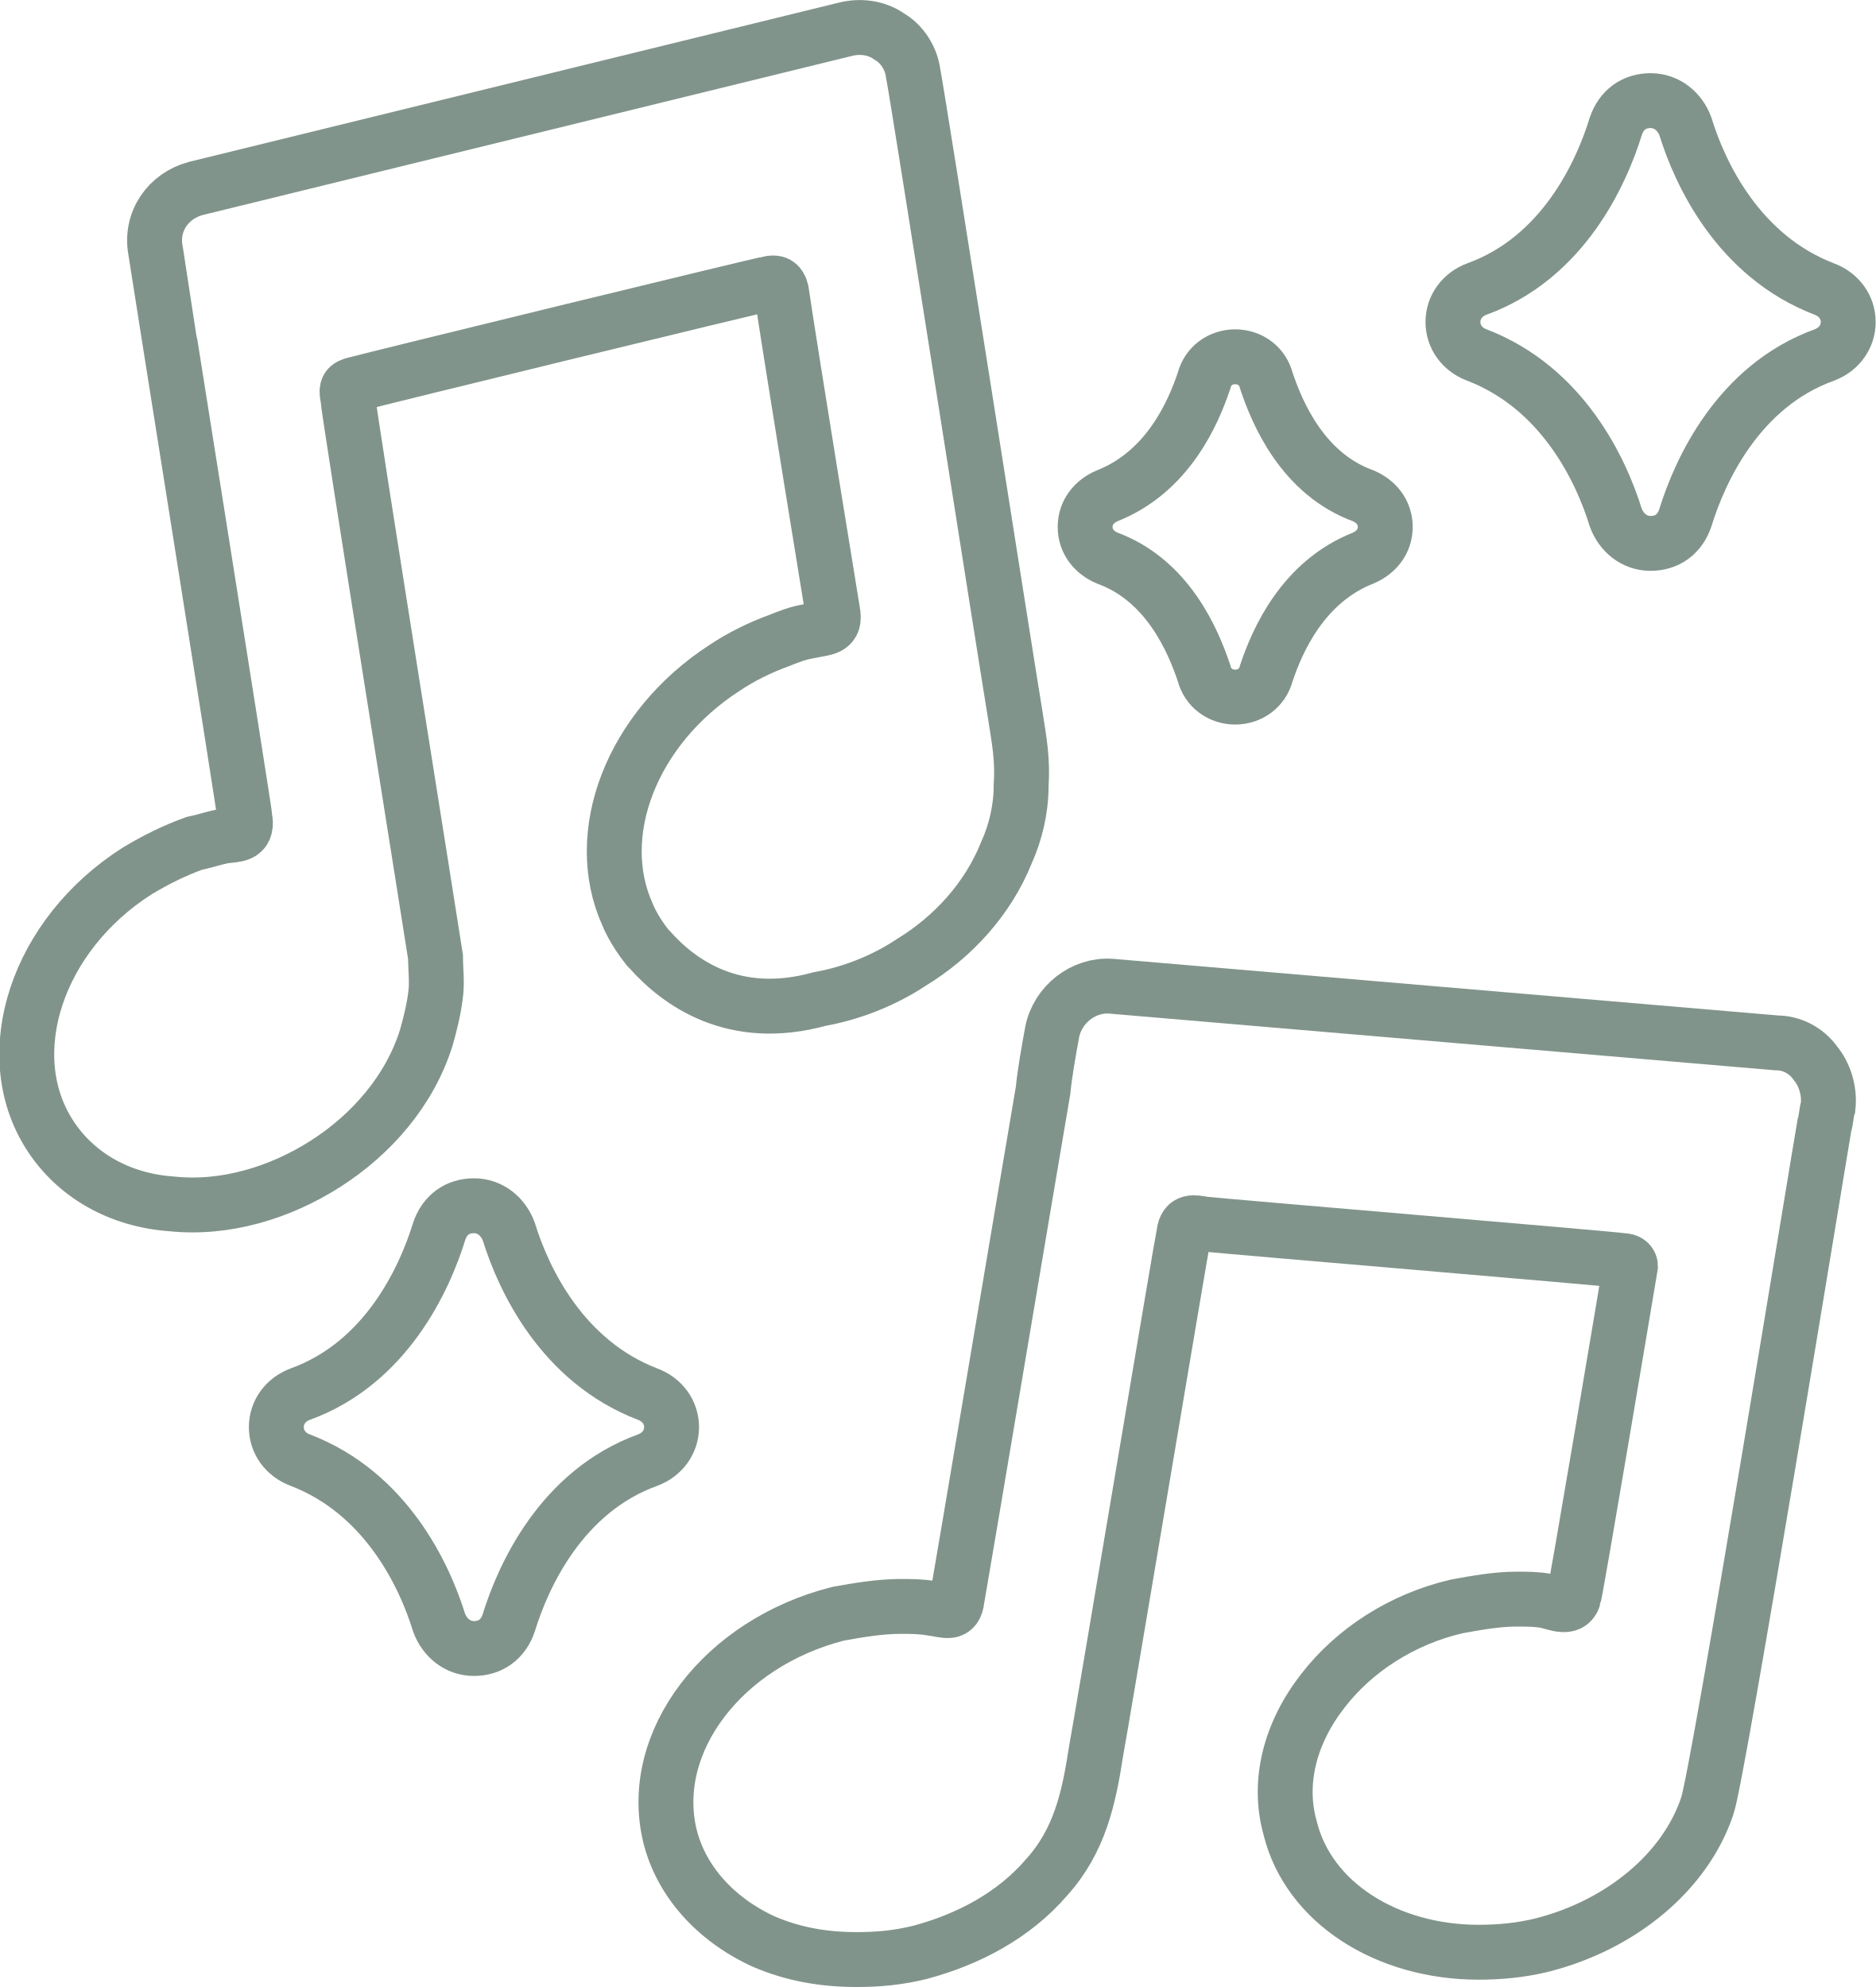
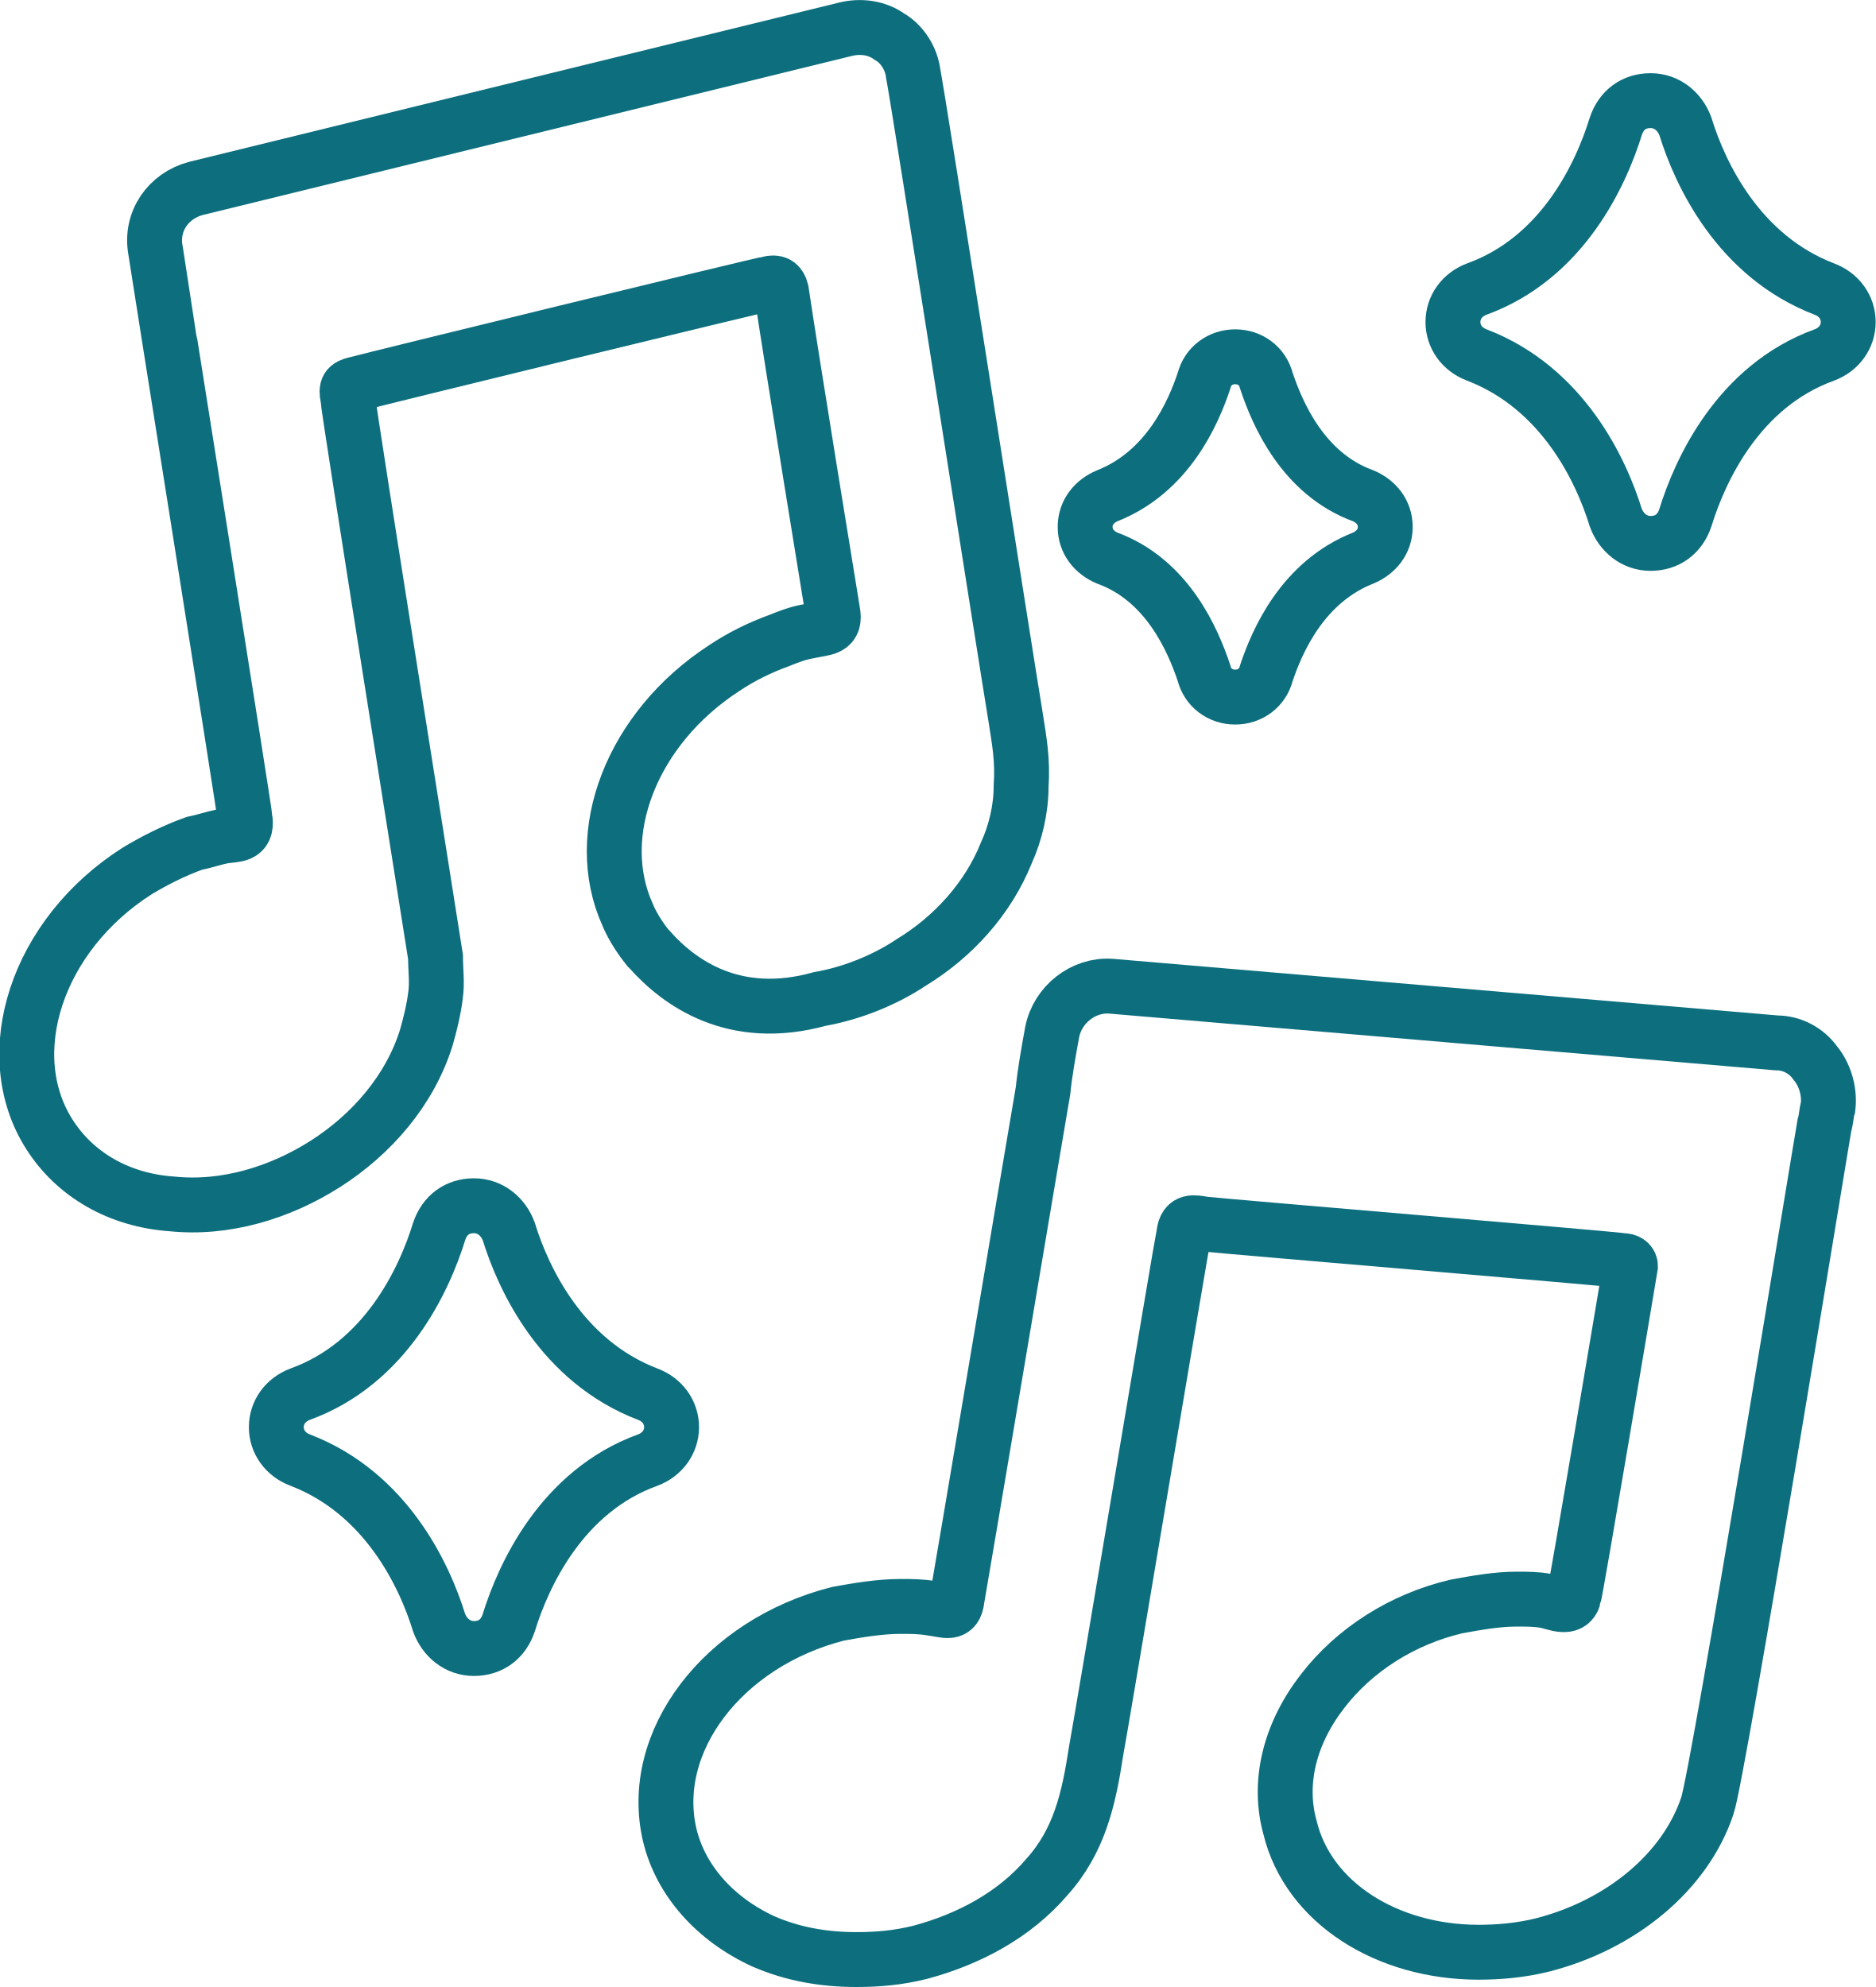
<svg xmlns="http://www.w3.org/2000/svg" version="1.1" id="Capa_1" x="0px" y="0px" viewBox="0 0 102.5 108.6" style="enable-background:new 0 0 102.5 108.6;" xml:space="preserve">
  <style type="text/css">
- 	.st0{fill:none;stroke:#81948B;stroke-width:3;stroke-miterlimit:10;}
+ 	.st0{fill:none;stroke:#0D6F7E;stroke-width:3;stroke-miterlimit:10;}
</style>
  <g>
    <path class="st0" d="M99.2,58.1c-0.5-0.7-1.3-1.1-2.1-1.1l-36.4-3.1c-1.5-0.1-2.9,1-3.2,2.5c-0.2,1.1-0.4,2.2-0.5,3.2   c-0.6,3.5-4.6,27.3-4.7,27.8c-0.1,0.9-0.6,0.6-1.4,0.5c-0.6-0.1-1.1-0.1-1.7-0.1c-1.1,0-2.3,0.2-3.4,0.4c-6.3,1.6-10.4,7-9.2,12.1   c0.6,2.5,2.5,4.6,5.1,5.8c1.6,0.7,3.3,1,5.1,1c1.2,0,2.3-0.1,3.5-0.4c2.6-0.7,5.1-2,6.9-4.1c1.8-2,2.3-4.3,2.7-6.9   c0.2-1,4.7-27.9,4.8-28.3c0.1-0.7,0.5-0.6,1.1-0.5c0.8,0.1,22.3,1.9,22.9,2c0.2,0,0.4,0.1,0.4,0.3c-0.2,1.2-3,17.9-3.1,18.1   c-0.2,0.7-1,0.3-1.5,0.2c-0.5-0.1-1.1-0.1-1.6-0.1c-1.1,0-2.2,0.2-3.3,0.4c-3,0.7-5.6,2.4-7.3,4.6c-1.8,2.3-2.5,5-1.8,7.5   c1,4.1,5.3,6.8,10.3,6.8c1.1,0,2.3-0.1,3.5-0.4c4.3-1.1,7.8-4,9-7.6c0.6-1.7,6.2-36.1,6.4-37.2c0.1-0.3,0.1-0.7,0.2-1   C100,59.6,99.7,58.7,99.2,58.1L99.2,58.1z" />
    <path class="st0" d="M35.4,76.2c-4.7-1.8-6.8-6.3-7.6-8.9c-0.3-0.8-1-1.4-1.9-1.4c0,0,0,0,0,0c-0.9,0-1.6,0.5-1.9,1.4v0   c-0.8,2.6-2.9,7.2-7.6,8.9c-0.8,0.3-1.3,1-1.3,1.8c0,0.8,0.5,1.5,1.3,1.8c4.7,1.8,6.8,6.3,7.6,8.9c0.3,0.8,1,1.4,1.9,1.4   c0.9,0,1.6-0.5,1.9-1.4c0.8-2.6,2.9-7.2,7.6-8.9c0.8-0.3,1.3-1,1.3-1.8C36.7,77.2,36.2,76.5,35.4,76.2z" />
    <path class="st0" d="M99.7,15.8C95,14,92.9,9.5,92.1,6.9c-0.3-0.8-1-1.4-1.9-1.4c0,0,0,0,0,0c-0.9,0-1.6,0.5-1.9,1.4v0   c-0.8,2.6-2.9,7.2-7.6,8.9c-0.8,0.3-1.3,1-1.3,1.8c0,0.8,0.5,1.5,1.3,1.8c4.7,1.8,6.8,6.3,7.6,8.9c0.3,0.8,1,1.4,1.9,1.4   c0.9,0,1.6-0.5,1.9-1.4c0.8-2.6,2.9-7.2,7.6-8.9c0.8-0.3,1.3-1,1.3-1.8C101,16.8,100.5,16.1,99.7,15.8z" />
    <path class="st0" d="M60.5,30.5c3.3,1.2,4.7,4.5,5.3,6.3c0.2,0.8,0.9,1.3,1.7,1.3c0.8,0,1.5-0.5,1.7-1.3c0.6-1.8,2-5,5.3-6.3   c0.7-0.3,1.2-0.9,1.2-1.7c0-0.8-0.5-1.4-1.2-1.7c-3.3-1.2-4.7-4.5-5.3-6.3c-0.2-0.8-0.9-1.3-1.7-1.3s-1.5,0.5-1.7,1.3   c-0.6,1.8-2,5-5.3,6.3c-0.7,0.3-1.2,0.9-1.2,1.7C59.3,29.6,59.8,30.2,60.5,30.5L60.5,30.5z" />
    <path class="st0" d="M55.5,39.2C55,36.2,50.2,5.5,49.9,4c-0.1-0.8-0.6-1.6-1.3-2c-0.7-0.5-1.6-0.6-2.4-0.4l-35.5,8.7   c-1.5,0.4-2.5,1.8-2.2,3.4c0,0.1,4.9,30.8,4.9,31.1c0.1,0.9-0.5,0.8-1.2,0.9c-0.5,0.1-1.1,0.3-1.6,0.4c-1.1,0.4-2.1,0.9-3.1,1.5   c-5.5,3.5-7.6,10-4.8,14.4c1.4,2.2,3.8,3.6,6.7,3.8c2.9,0.3,5.9-0.6,8.4-2.2c2.5-1.6,4.6-4,5.5-6.9c0.2-0.7,0.4-1.5,0.5-2.3   c0.1-0.7,0-1.4,0-2.1C23.7,51.6,19,22.2,19,21.7c-0.1-0.5,0-0.6,0.4-0.7c1.1-0.3,22.4-5.5,22.6-5.5c0.4-0.1,0.6,0,0.7,0.4   c0.5,3.4,2.7,16.9,2.8,17.5c0.2,1-0.4,0.9-1.3,1.1c-0.6,0.1-1.1,0.3-1.6,0.5c-1.1,0.4-2.1,0.9-3,1.5c-5.1,3.3-7.3,9.1-5.3,13.5   c0,0,0.3,0.8,1.1,1.8c0,0,0.1,0.1,0.1,0.1c1.6,1.8,4.6,4,9.3,2.7c1.7-0.3,3.5-1,5-2c2.3-1.4,4.2-3.5,5.2-6c0.5-1.1,0.8-2.4,0.8-3.6   C55.9,41.5,55.7,40.5,55.5,39.2z" />
  </g>
</svg>
